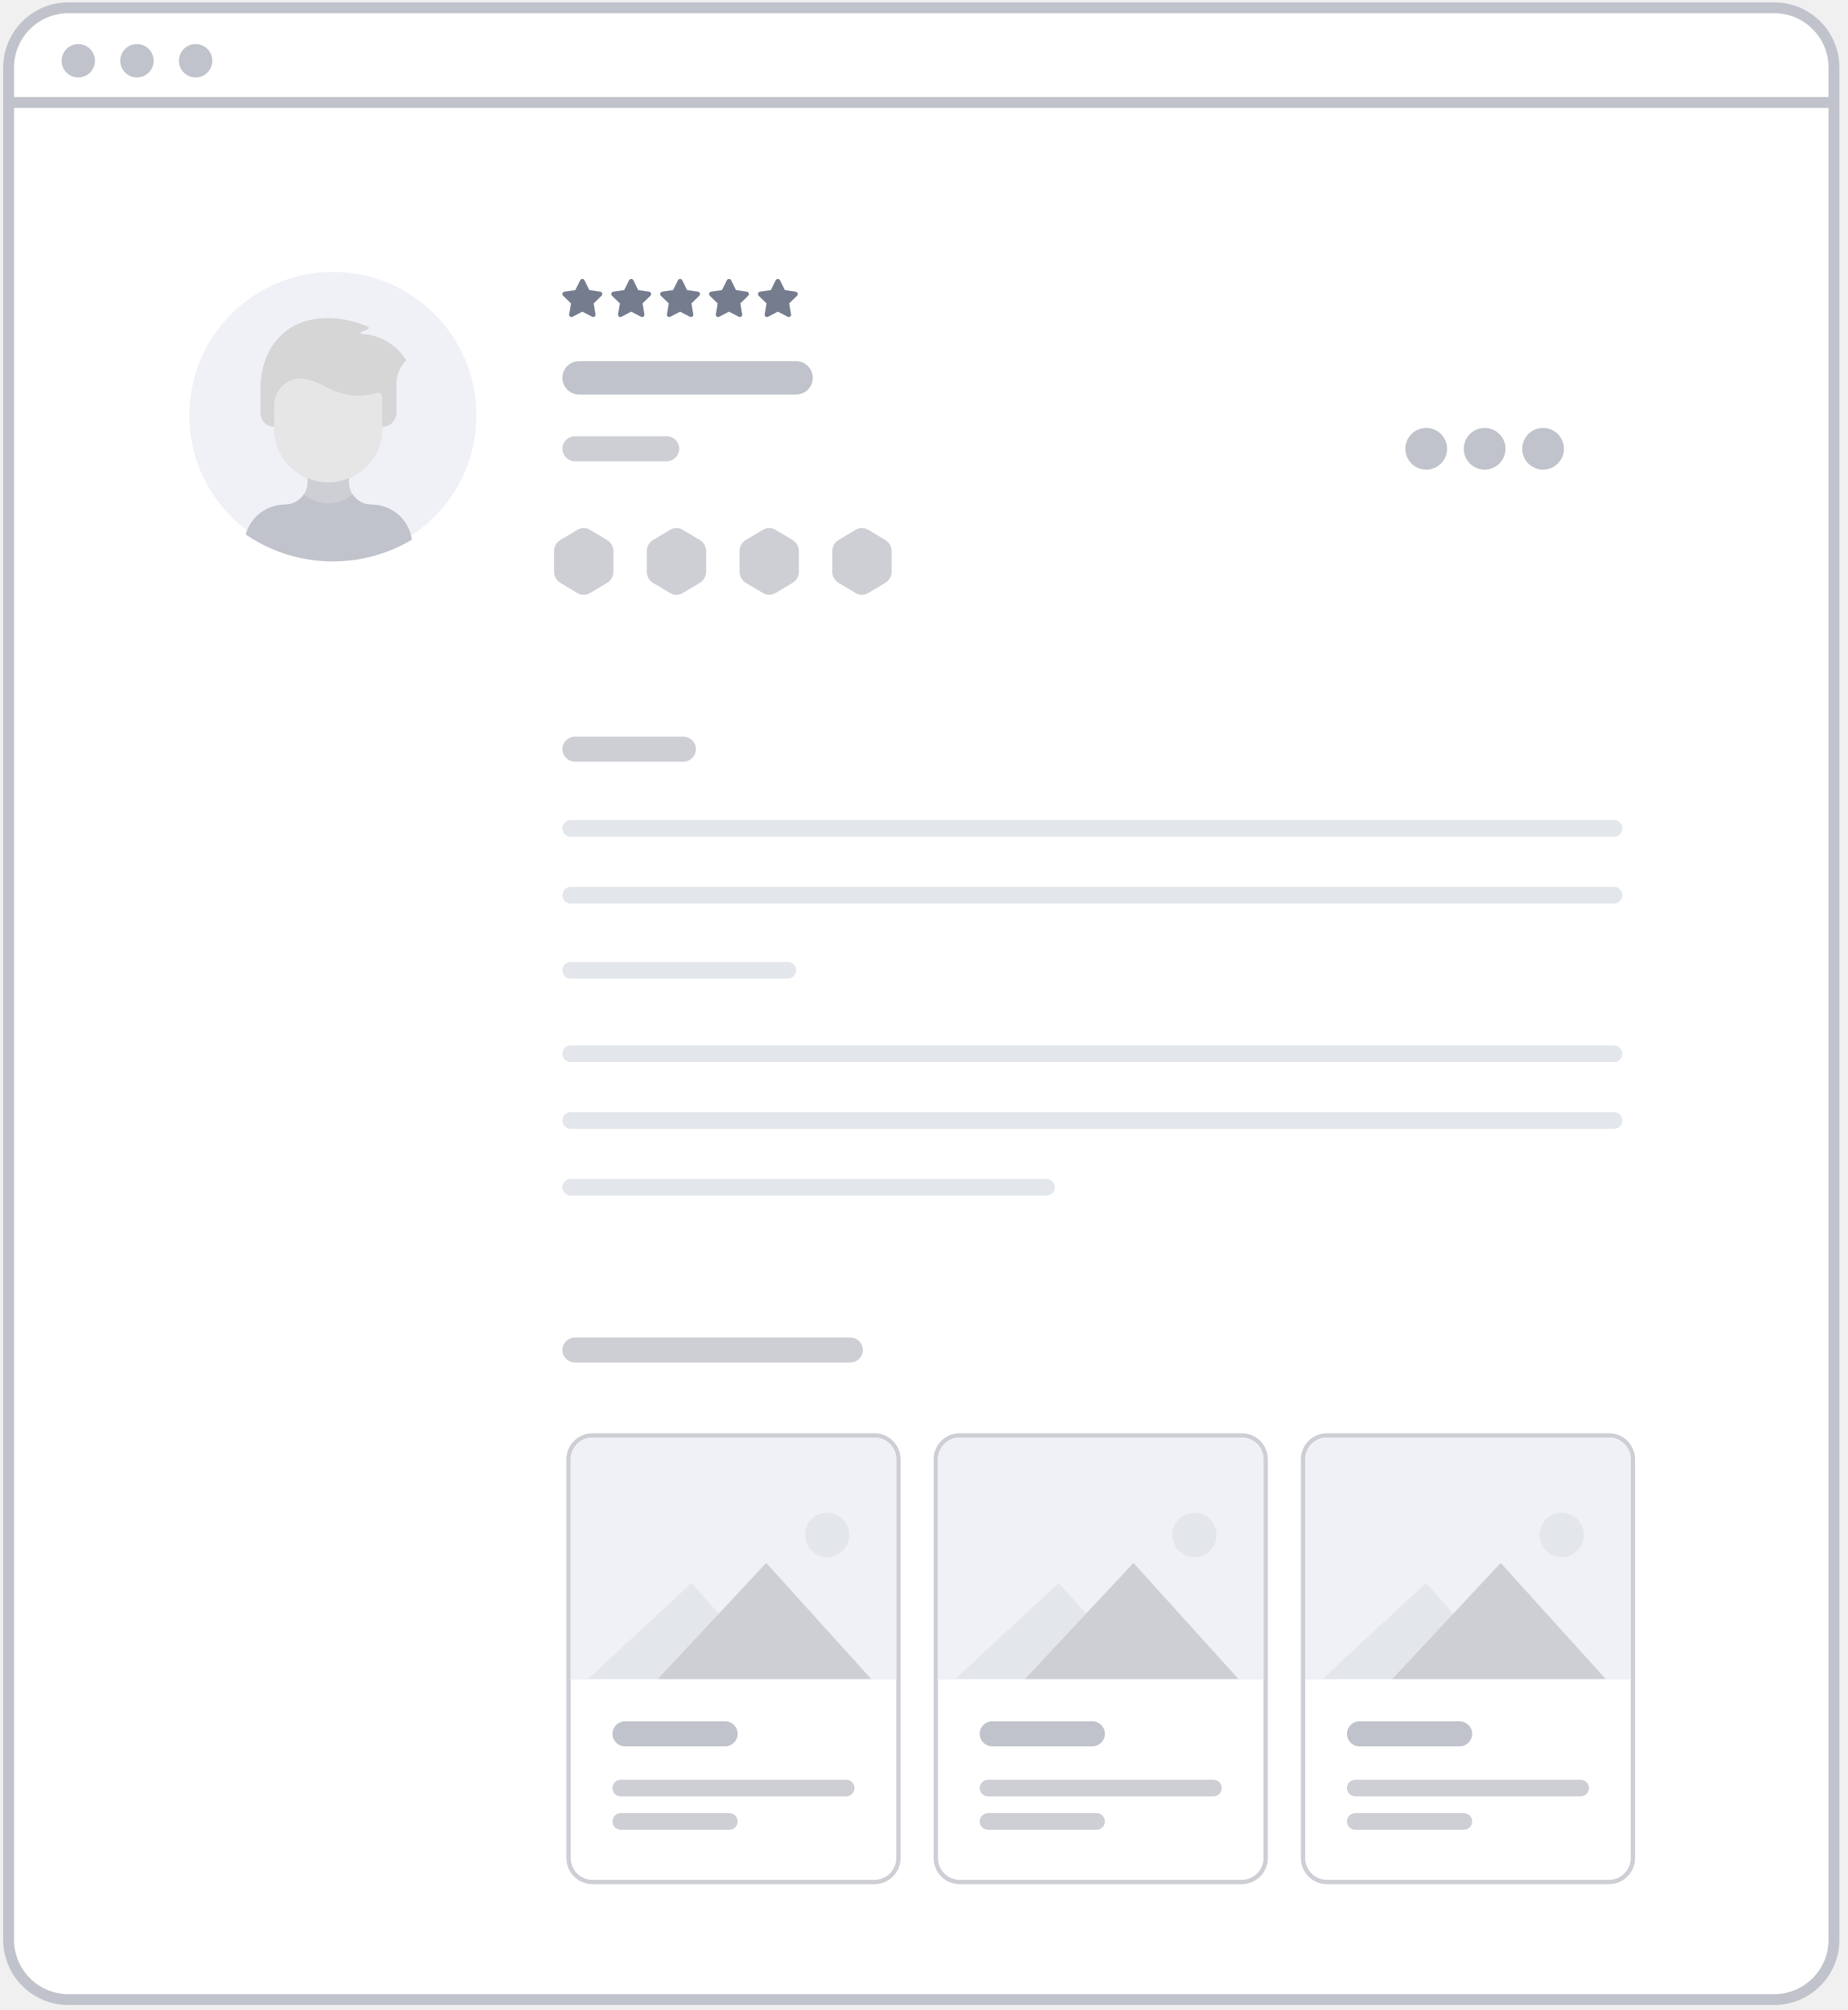
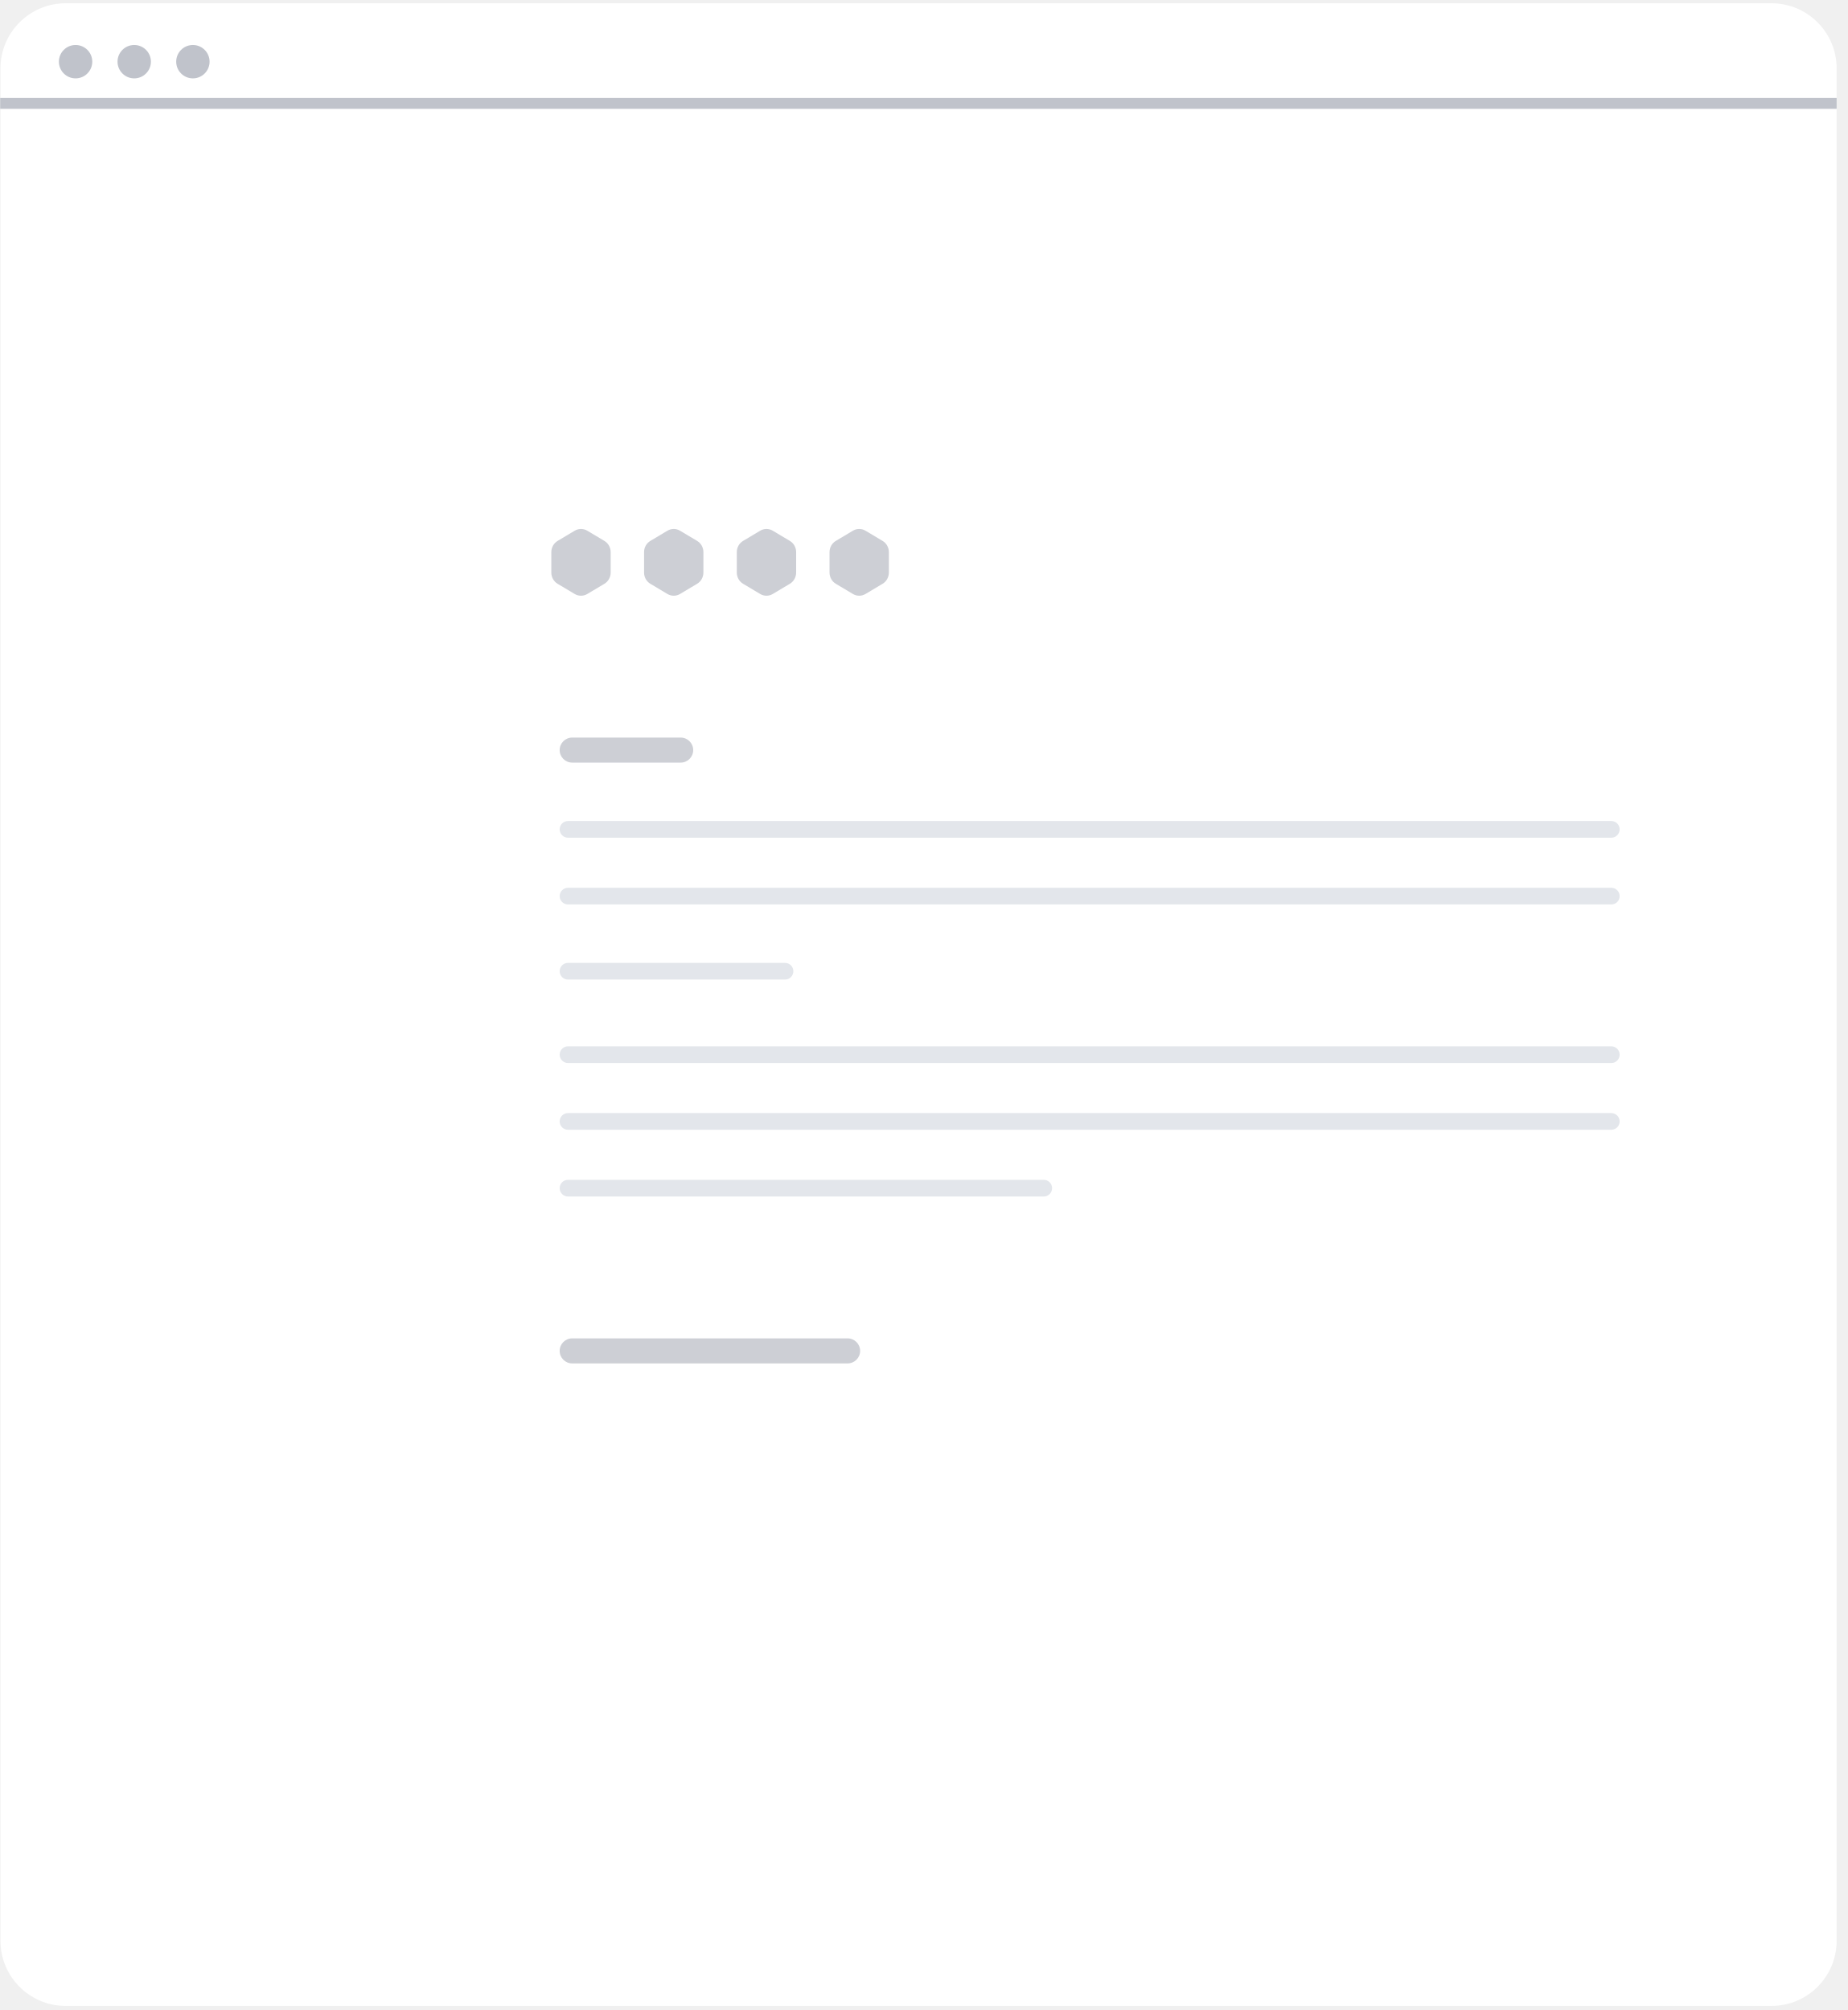
<svg xmlns="http://www.w3.org/2000/svg" width="170" height="185" viewBox="0 0 170 185" fill="none">
-   <path d="M0.794 6.216C0.794 3.178 3.256 0.716 6.294 0.716H163.259C166.296 0.716 168.759 3.178 168.759 6.216V178.541C168.759 181.578 166.296 184.041 163.259 184.041H6.294C3.256 184.041 0.794 181.578 0.794 178.541V6.216Z" fill="white" stroke="#C0C3CB" />
-   <rect x="51.751" y="75.482" width="97.539" height="1.536" rx="0.768" fill="#E3E6EB" />
-   <rect x="51.751" y="81.627" width="97.539" height="1.536" rx="0.768" fill="#E3E6EB" />
-   <rect x="51.751" y="96.219" width="97.539" height="1.536" rx="0.768" fill="#E3E6EB" />
-   <rect x="51.751" y="102.363" width="97.539" height="1.536" rx="0.768" fill="#E3E6EB" />
-   <rect x="51.751" y="108.507" width="45.313" height="1.536" rx="0.768" fill="#E3E6EB" />
-   <rect x="51.751" y="88.539" width="21.505" height="1.536" rx="0.768" fill="#E3E6EB" />
-   <path d="M61.669 48.762C62.027 48.548 62.468 48.548 62.825 48.762L64.4 49.7C64.758 49.914 64.978 50.308 64.978 50.735V52.613C64.978 53.039 64.758 53.434 64.4 53.647L62.825 54.586C62.468 54.799 62.027 54.799 61.669 54.586L60.095 53.647C59.737 53.434 59.517 53.039 59.517 52.613V50.735C59.517 50.308 59.737 49.914 60.095 49.7L61.669 48.762Z" fill="#CDCFD5" />
-   <path d="M70.203 48.762C70.561 48.548 71.002 48.548 71.36 48.762L72.934 49.7C73.292 49.914 73.512 50.308 73.512 50.735V52.613C73.512 53.039 73.292 53.434 72.934 53.647L71.36 54.586C71.002 54.799 70.561 54.799 70.203 54.586L68.629 53.647C68.271 53.434 68.051 53.039 68.051 52.613V50.735C68.051 50.308 68.271 49.914 68.629 49.7L70.203 48.762Z" fill="#CDCFD5" />
-   <path d="M78.737 48.762C79.094 48.548 79.535 48.548 79.893 48.762L81.467 49.7C81.825 49.914 82.046 50.308 82.046 50.735V52.613C82.046 53.039 81.825 53.434 81.467 53.647L79.893 54.586C79.535 54.799 79.094 54.799 78.737 54.586L77.162 53.647C76.804 53.434 76.584 53.039 76.584 52.613V50.735C76.584 50.308 76.804 49.914 77.162 49.7L78.737 48.762Z" fill="#CDCFD5" />
-   <path d="M53.136 48.763C53.494 48.549 53.934 48.549 54.292 48.763L55.867 49.702C56.224 49.915 56.445 50.309 56.445 50.736V52.614C56.445 53.04 56.224 53.434 55.867 53.648L54.292 54.587C53.934 54.8 53.494 54.8 53.136 54.587L51.562 53.648C51.204 53.434 50.983 53.04 50.983 52.614V50.736C50.983 50.309 51.204 49.915 51.562 49.702L53.136 48.763Z" fill="#CDCFD5" />
-   <path fill-rule="evenodd" clip-rule="evenodd" d="M51.751 68.954C51.751 68.317 52.267 67.802 52.903 67.802H62.887C63.523 67.802 64.039 68.317 64.039 68.954C64.039 69.59 63.523 70.106 62.887 70.106H52.903C52.267 70.106 51.751 69.59 51.751 68.954Z" fill="#CDCFD5" />
-   <path fill-rule="evenodd" clip-rule="evenodd" d="M51.751 124.252C51.751 123.615 52.267 123.1 52.903 123.1H78.248C78.884 123.1 79.4 123.615 79.4 124.252C79.4 124.888 78.884 125.404 78.248 125.404H52.903C52.267 125.404 51.751 124.888 51.751 124.252Z" fill="#CDCFD5" />
-   <path d="M1.062 9.433L168.49 9.433" stroke="#C0C3CB" stroke-linecap="square" />
-   <path fill-rule="evenodd" clip-rule="evenodd" d="M18 7.129C18.848 7.129 19.536 6.441 19.536 5.593C19.536 4.744 18.848 4.057 18 4.057C17.152 4.057 16.464 4.744 16.464 5.593C16.464 6.441 17.152 7.129 18 7.129Z" fill="#C0C3CB" />
-   <path fill-rule="evenodd" clip-rule="evenodd" d="M12.602 7.129C13.451 7.129 14.139 6.441 14.139 5.593C14.139 4.744 13.451 4.057 12.602 4.057C11.754 4.057 11.066 4.744 11.066 5.593C11.066 6.441 11.754 7.129 12.602 7.129Z" fill="#C0C3CB" />
-   <path fill-rule="evenodd" clip-rule="evenodd" d="M7.206 7.129C8.054 7.129 8.742 6.441 8.742 5.593C8.742 4.744 8.054 4.057 7.206 4.057C6.358 4.057 5.67 4.744 5.67 5.593C5.67 6.441 6.358 7.129 7.206 7.129Z" fill="#C0C3CB" />
-   <path fill-rule="evenodd" clip-rule="evenodd" d="M51.751 41.305C51.751 40.669 52.267 40.153 52.903 40.153H61.351C61.987 40.153 62.503 40.669 62.503 41.305C62.503 41.942 61.987 42.457 61.351 42.457H52.903C52.267 42.457 51.751 41.942 51.751 41.305Z" fill="#CDCFD5" />
-   <path d="M73.256 33.241H53.287C52.439 33.241 51.751 33.929 51.751 34.777C51.751 35.626 52.439 36.313 53.287 36.313H73.256C74.104 36.313 74.792 35.626 74.792 34.777C74.792 33.929 74.104 33.241 73.256 33.241Z" fill="#C0C3CB" />
-   <path d="M44.839 38.233C44.839 46.08 38.477 52.441 30.63 52.441C22.783 52.441 16.422 46.08 16.422 38.233C16.422 30.386 22.783 24.024 30.63 24.024C38.477 24.024 44.839 30.386 44.839 38.233Z" fill="#EFF1F7" stroke="white" stroke-width="2" />
-   <mask id="mask0" mask-type="alpha" maskUnits="userSpaceOnUse" x="16" y="23" width="29" height="29">
-     <path d="M44.839 37.465C44.839 45.312 38.477 51.674 30.63 51.674C22.783 51.674 16.422 45.312 16.422 37.465C16.422 29.618 22.783 23.257 30.63 23.257C38.477 23.257 44.839 29.618 44.839 37.465Z" fill="#EFF1F7" />
-   </mask>
-   <g mask="url(#mask0)">
-     <path d="M37.926 50.185V52.153C37.926 52.375 37.747 52.554 37.525 52.554H22.886C22.664 52.554 22.484 52.375 22.484 52.153V50.185C22.484 48.12 24.158 46.447 26.224 46.446C26.954 46.446 27.597 46.07 27.967 45.501C28.338 44.929 28.3 44.433 28.3 44.031L28.308 44.013C26.508 43.267 25.242 41.494 25.242 39.425V39.268C24.527 39.268 23.988 38.703 23.988 38.038V35.954C23.972 35.229 24.006 32.67 25.854 30.889C28.002 28.818 31.408 28.987 33.874 30.095C33.955 30.131 33.952 30.246 33.871 30.28L33.228 30.544C33.131 30.584 33.152 30.726 33.255 30.737L33.568 30.77C35.248 30.95 36.647 31.953 37.344 33.142C37.35 33.153 37.348 33.169 37.339 33.178C36.783 33.745 36.472 34.508 36.472 35.302V37.965C36.472 38.684 35.89 39.268 35.169 39.268V39.425C35.169 41.494 33.903 43.267 32.103 44.013L32.111 44.031C32.111 44.421 32.069 44.925 32.444 45.501C32.814 46.07 33.457 46.446 34.187 46.446C36.252 46.447 37.926 48.12 37.926 50.185Z" fill="#CDCFD5" />
-     <path d="M37.343 33.142C37.35 33.153 37.348 33.168 37.338 33.178C36.783 33.745 36.472 34.508 36.472 35.302V37.965C36.472 38.683 35.89 39.268 35.169 39.268C35.169 37.751 35.17 36.958 35.169 36.532C35.169 36.263 34.909 36.069 34.652 36.148C33.844 36.397 32.901 36.525 31.91 36.31C30.166 35.931 29.672 35.248 28.25 34.906C26.661 34.525 25.219 35.742 25.229 37.3C25.232 37.812 25.241 38.451 25.242 39.268C24.527 39.268 23.988 38.703 23.988 38.038V35.954C23.972 35.228 24.005 32.67 25.854 30.889C28.002 28.817 31.408 28.987 33.874 30.095C33.954 30.131 33.952 30.246 33.871 30.28L33.227 30.544C33.131 30.584 33.152 30.726 33.255 30.737L33.567 30.77C35.248 30.95 36.646 31.953 37.343 33.142Z" fill="#D6D6D6" />
-     <path d="M34.652 36.15C34.91 36.071 35.169 36.264 35.17 36.533C35.17 36.974 35.169 37.807 35.169 39.426C35.169 41.495 33.903 43.269 32.103 44.014C28.849 45.365 25.242 42.965 25.242 39.426C25.242 38.511 25.233 37.861 25.23 37.301C25.22 35.744 26.661 34.526 28.25 34.907C29.673 35.249 30.166 35.932 31.91 36.311C32.901 36.526 33.844 36.398 34.652 36.15Z" fill="#E7E6E7" />
-     <path d="M37.926 50.185V52.154C37.926 52.375 37.747 52.555 37.525 52.555H22.886C22.664 52.555 22.484 52.375 22.484 52.154V50.185C22.484 48.12 24.159 46.447 26.224 46.447C26.954 46.446 27.597 46.07 27.967 45.501C29.258 46.604 31.152 46.605 32.444 45.501C32.814 46.07 33.457 46.446 34.187 46.447C36.252 46.447 37.926 48.12 37.926 50.185Z" fill="#C0C3CB" />
-   </g>
-   <path d="M53.585 25.671C53.612 25.671 53.639 25.676 53.664 25.686C53.691 25.694 53.716 25.708 53.737 25.727C53.759 25.747 53.777 25.772 53.788 25.8L54.23 26.698L55.23 26.845C55.258 26.848 55.286 26.858 55.31 26.873C55.334 26.888 55.355 26.906 55.373 26.927C55.389 26.949 55.401 26.974 55.409 27C55.416 27.025 55.419 27.05 55.42 27.075C55.42 27.102 55.414 27.129 55.402 27.154C55.39 27.178 55.374 27.199 55.355 27.218L54.628 27.928L54.8 28.927C54.805 28.954 54.805 28.981 54.8 29.008C54.794 29.034 54.783 29.059 54.769 29.081C54.755 29.105 54.737 29.125 54.715 29.141C54.671 29.173 54.616 29.187 54.561 29.18C54.535 29.176 54.51 29.167 54.488 29.153L53.585 28.687L52.686 29.153C52.663 29.167 52.638 29.176 52.612 29.18C52.558 29.187 52.503 29.173 52.458 29.141C52.436 29.125 52.418 29.105 52.405 29.081C52.39 29.059 52.38 29.034 52.374 29.008C52.368 28.981 52.368 28.954 52.374 28.927L52.546 27.928L51.816 27.222C51.797 27.202 51.782 27.179 51.771 27.154C51.76 27.129 51.753 27.102 51.751 27.075C51.751 27.049 51.755 27.023 51.762 26.998C51.77 26.971 51.783 26.946 51.801 26.925C51.817 26.904 51.837 26.886 51.86 26.871C51.885 26.857 51.913 26.848 51.941 26.845L52.94 26.698L53.388 25.796C53.4 25.769 53.417 25.746 53.438 25.727C53.46 25.708 53.485 25.694 53.512 25.686C53.535 25.677 53.56 25.672 53.585 25.671V25.671Z" fill="#757C8E" />
-   <path d="M58.083 25.671C58.11 25.671 58.137 25.676 58.162 25.686C58.189 25.694 58.214 25.708 58.235 25.727C58.257 25.747 58.275 25.772 58.287 25.8L58.728 26.698L59.728 26.845C59.756 26.848 59.784 26.858 59.808 26.873C59.832 26.888 59.853 26.906 59.871 26.927C59.887 26.949 59.899 26.974 59.907 27C59.914 27.025 59.917 27.05 59.918 27.075C59.918 27.102 59.912 27.129 59.9 27.154C59.888 27.178 59.872 27.199 59.853 27.218L59.126 27.928L59.298 28.927C59.303 28.954 59.303 28.981 59.298 29.008C59.292 29.034 59.281 29.059 59.267 29.081C59.253 29.105 59.235 29.125 59.213 29.141C59.169 29.173 59.114 29.187 59.059 29.18C59.033 29.176 59.008 29.167 58.986 29.153L58.083 28.687L57.184 29.153C57.161 29.167 57.136 29.176 57.11 29.18C57.056 29.187 57.001 29.173 56.956 29.141C56.934 29.125 56.916 29.105 56.903 29.081C56.888 29.059 56.878 29.034 56.872 29.008C56.866 28.981 56.866 28.954 56.872 28.927L57.044 27.928L56.314 27.222C56.295 27.202 56.28 27.179 56.269 27.154C56.258 27.129 56.251 27.102 56.249 27.075C56.249 27.049 56.253 27.023 56.26 26.998C56.268 26.971 56.281 26.946 56.299 26.925C56.315 26.904 56.336 26.886 56.358 26.871C56.383 26.857 56.41 26.848 56.439 26.845L57.438 26.698L57.886 25.796C57.898 25.769 57.915 25.746 57.937 25.727C57.958 25.708 57.983 25.694 58.01 25.686C58.033 25.677 58.058 25.672 58.083 25.671V25.671Z" fill="#757C8E" />
-   <path d="M62.581 25.671C62.608 25.671 62.635 25.676 62.66 25.686C62.687 25.694 62.712 25.708 62.733 25.727C62.755 25.747 62.773 25.772 62.785 25.8L63.226 26.698L64.226 26.845C64.254 26.848 64.282 26.858 64.306 26.873C64.33 26.888 64.351 26.906 64.369 26.927C64.385 26.949 64.397 26.974 64.405 27C64.412 27.025 64.415 27.05 64.416 27.075C64.416 27.102 64.41 27.129 64.398 27.154C64.386 27.178 64.37 27.199 64.351 27.218L63.624 27.928L63.796 28.927C63.801 28.954 63.801 28.981 63.796 29.008C63.79 29.034 63.779 29.059 63.765 29.081C63.751 29.105 63.733 29.125 63.711 29.141C63.667 29.173 63.612 29.187 63.557 29.18C63.531 29.176 63.506 29.167 63.484 29.153L62.581 28.687L61.682 29.153C61.66 29.167 61.635 29.176 61.608 29.18C61.554 29.187 61.499 29.173 61.454 29.141C61.432 29.125 61.414 29.105 61.401 29.081C61.386 29.059 61.376 29.034 61.37 29.008C61.364 28.981 61.364 28.954 61.37 28.927L61.542 27.928L60.812 27.222C60.793 27.202 60.778 27.179 60.767 27.154C60.756 27.129 60.749 27.102 60.747 27.075C60.747 27.049 60.751 27.023 60.758 26.998C60.766 26.971 60.779 26.946 60.797 26.925C60.813 26.904 60.834 26.886 60.856 26.871C60.881 26.857 60.909 26.848 60.937 26.845L61.936 26.698L62.384 25.796C62.396 25.769 62.413 25.746 62.435 25.727C62.456 25.708 62.481 25.694 62.508 25.686C62.532 25.677 62.556 25.672 62.581 25.671V25.671Z" fill="#757C8E" />
-   <path d="M67.08 25.671C67.107 25.671 67.134 25.676 67.159 25.686C67.186 25.694 67.211 25.708 67.232 25.727C67.254 25.747 67.272 25.772 67.284 25.8L67.725 26.698L68.725 26.845C68.753 26.848 68.781 26.858 68.805 26.873C68.829 26.888 68.85 26.906 68.868 26.927C68.884 26.949 68.896 26.974 68.904 27C68.911 27.025 68.915 27.05 68.915 27.075C68.915 27.102 68.909 27.129 68.897 27.154C68.885 27.178 68.869 27.199 68.85 27.218L68.123 27.928L68.295 28.927C68.3 28.954 68.3 28.981 68.295 29.008C68.289 29.034 68.278 29.059 68.264 29.081C68.25 29.105 68.232 29.125 68.21 29.141C68.166 29.173 68.111 29.187 68.056 29.18C68.03 29.176 68.005 29.167 67.983 29.153L67.08 28.687L66.181 29.153C66.159 29.167 66.134 29.176 66.108 29.18C66.053 29.187 65.998 29.173 65.953 29.141C65.931 29.125 65.913 29.105 65.9 29.081C65.885 29.059 65.875 29.034 65.869 29.008C65.864 28.981 65.864 28.954 65.869 28.927L66.041 27.928L65.311 27.222C65.292 27.202 65.277 27.179 65.266 27.154C65.255 27.129 65.248 27.102 65.246 27.075C65.246 27.049 65.25 27.023 65.257 26.998C65.265 26.971 65.278 26.946 65.296 26.925C65.312 26.904 65.333 26.886 65.355 26.871C65.38 26.857 65.408 26.848 65.436 26.845L66.435 26.698L66.883 25.796C66.895 25.769 66.912 25.746 66.934 25.727C66.955 25.708 66.98 25.694 67.007 25.686C67.031 25.677 67.055 25.672 67.08 25.671V25.671Z" fill="#757C8E" />
-   <path d="M71.578 25.671C71.604 25.671 71.631 25.676 71.656 25.686C71.683 25.694 71.708 25.708 71.729 25.727C71.751 25.747 71.769 25.772 71.781 25.8L72.222 26.698L73.222 26.845C73.25 26.848 73.278 26.858 73.302 26.873C73.326 26.888 73.347 26.906 73.365 26.927C73.381 26.949 73.393 26.974 73.401 27C73.408 27.025 73.412 27.05 73.412 27.075C73.412 27.102 73.406 27.129 73.394 27.154C73.382 27.178 73.366 27.199 73.347 27.218L72.62 27.928L72.792 28.927C72.797 28.954 72.797 28.981 72.792 29.008C72.786 29.034 72.775 29.059 72.761 29.081C72.748 29.105 72.729 29.125 72.707 29.141C72.663 29.173 72.608 29.187 72.553 29.18C72.527 29.176 72.502 29.167 72.48 29.153L71.578 28.687L70.678 29.153C70.656 29.167 70.631 29.176 70.605 29.18C70.55 29.187 70.495 29.173 70.451 29.141C70.429 29.125 70.41 29.105 70.397 29.081C70.383 29.059 70.372 29.034 70.366 29.008C70.361 28.981 70.361 28.954 70.366 28.927L70.538 27.928L69.808 27.222C69.789 27.202 69.774 27.179 69.763 27.154C69.752 27.129 69.745 27.102 69.743 27.075C69.743 27.049 69.747 27.023 69.754 26.998C69.762 26.971 69.775 26.946 69.793 26.925C69.81 26.904 69.83 26.886 69.853 26.871C69.877 26.857 69.905 26.848 69.933 26.845L70.933 26.698L71.38 25.796C71.392 25.769 71.409 25.746 71.431 25.727C71.452 25.708 71.477 25.694 71.504 25.686C71.528 25.677 71.552 25.672 71.578 25.671V25.671Z" fill="#757C8E" />
-   <circle cx="141.993" cy="41.306" r="1.92" fill="#C0C3CB" />
-   <circle cx="136.617" cy="41.306" r="1.92" fill="#C0C3CB" />
-   <circle cx="131.241" cy="41.306" r="1.92" fill="#C0C3CB" />
-   <rect x="52.319" y="132.115" width="30.353" height="41.105" rx="2.2" stroke="#CDCFD5" stroke-width="0.4" />
-   <path fill-rule="evenodd" clip-rule="evenodd" d="M56.359 159.581C56.359 158.944 56.875 158.429 57.511 158.429H66.728C67.364 158.429 67.88 158.944 67.88 159.581C67.88 160.217 67.364 160.733 66.728 160.733H57.511C56.875 160.733 56.359 160.217 56.359 159.581Z" fill="#C0C3CB" />
-   <path fill-rule="evenodd" clip-rule="evenodd" d="M56.359 164.573C56.359 164.149 56.703 163.805 57.127 163.805H77.864C78.288 163.805 78.632 164.149 78.632 164.573C78.632 164.997 78.288 165.341 77.864 165.341H57.127C56.703 165.341 56.359 164.997 56.359 164.573Z" fill="#CDCFD5" />
-   <path fill-rule="evenodd" clip-rule="evenodd" d="M56.359 167.645C56.359 167.221 56.703 166.877 57.127 166.877H67.112C67.536 166.877 67.88 167.221 67.88 167.645C67.88 168.069 67.536 168.413 67.112 168.413H57.127C56.703 168.413 56.359 168.069 56.359 167.645Z" fill="#CDCFD5" />
-   <path d="M52.519 134.315C52.519 133.211 53.414 132.315 54.519 132.315H80.471C81.576 132.315 82.471 133.211 82.471 134.315V154.588H52.519V134.315Z" fill="#EFF1F7" />
-   <path fill-rule="evenodd" clip-rule="evenodd" d="M76.116 143.324C77.24 143.324 78.15 142.407 78.15 141.276C78.15 140.144 77.24 139.228 76.116 139.228C74.992 139.228 74.081 140.144 74.081 141.276C74.081 142.407 74.992 143.324 76.116 143.324Z" fill="#E3E6EB" />
-   <path fill-rule="evenodd" clip-rule="evenodd" d="M63.633 145.7L54.131 154.511H71.441L63.633 145.7Z" fill="#E3E6EB" />
-   <path fill-rule="evenodd" clip-rule="evenodd" d="M70.506 143.853L60.531 154.536H80.167L70.506 143.853Z" fill="#CDCFD5" />
-   <rect x="86.112" y="132.115" width="30.353" height="41.105" rx="2.2" stroke="#CDCFD5" stroke-width="0.4" />
-   <path fill-rule="evenodd" clip-rule="evenodd" d="M90.152 159.581C90.152 158.944 90.668 158.429 91.304 158.429H100.521C101.157 158.429 101.673 158.944 101.673 159.581C101.673 160.217 101.157 160.733 100.521 160.733H91.304C90.668 160.733 90.152 160.217 90.152 159.581Z" fill="#C0C3CB" />
-   <path fill-rule="evenodd" clip-rule="evenodd" d="M90.152 164.573C90.152 164.149 90.496 163.805 90.92 163.805H111.657C112.081 163.805 112.425 164.149 112.425 164.573C112.425 164.997 112.081 165.341 111.657 165.341H90.92C90.496 165.341 90.152 164.997 90.152 164.573Z" fill="#CDCFD5" />
-   <path fill-rule="evenodd" clip-rule="evenodd" d="M90.152 167.645C90.152 167.221 90.496 166.877 90.92 166.877H100.905C101.329 166.877 101.673 167.221 101.673 167.645C101.673 168.069 101.329 168.413 100.905 168.413H90.92C90.496 168.413 90.152 168.069 90.152 167.645Z" fill="#CDCFD5" />
-   <path d="M86.311 134.315C86.311 133.211 87.207 132.315 88.311 132.315H114.264C115.369 132.315 116.264 133.211 116.264 134.315V154.588H86.311V134.315Z" fill="#EFF1F7" />
-   <path fill-rule="evenodd" clip-rule="evenodd" d="M109.909 143.324C111.033 143.324 111.943 142.407 111.943 141.276C111.943 140.144 111.033 139.228 109.909 139.228C108.785 139.228 107.874 140.144 107.874 141.276C107.874 142.407 108.785 143.324 109.909 143.324Z" fill="#E3E6EB" />
-   <path fill-rule="evenodd" clip-rule="evenodd" d="M97.426 145.7L87.924 154.511H105.234L97.426 145.7Z" fill="#E3E6EB" />
-   <path fill-rule="evenodd" clip-rule="evenodd" d="M104.299 143.853L94.324 154.536H113.96L104.299 143.853Z" fill="#CDCFD5" />
-   <rect x="119.904" y="132.115" width="30.353" height="41.105" rx="2.2" stroke="#CDCFD5" stroke-width="0.4" />
-   <path fill-rule="evenodd" clip-rule="evenodd" d="M123.945 159.581C123.945 158.944 124.461 158.429 125.097 158.429H134.314C134.95 158.429 135.466 158.944 135.466 159.581C135.466 160.217 134.95 160.733 134.314 160.733H125.097C124.461 160.733 123.945 160.217 123.945 159.581Z" fill="#C0C3CB" />
-   <path fill-rule="evenodd" clip-rule="evenodd" d="M123.945 164.573C123.945 164.149 124.289 163.805 124.713 163.805H145.45C145.874 163.805 146.218 164.149 146.218 164.573C146.218 164.997 145.874 165.341 145.45 165.341H124.713C124.289 165.341 123.945 164.997 123.945 164.573Z" fill="#CDCFD5" />
-   <path fill-rule="evenodd" clip-rule="evenodd" d="M123.945 167.645C123.945 167.221 124.289 166.877 124.713 166.877H134.698C135.122 166.877 135.466 167.221 135.466 167.645C135.466 168.069 135.122 168.413 134.698 168.413H124.713C124.289 168.413 123.945 168.069 123.945 167.645Z" fill="#CDCFD5" />
-   <path d="M120.104 134.315C120.104 133.211 121 132.315 122.104 132.315H148.057C149.162 132.315 150.057 133.211 150.057 134.315V154.588H120.104V134.315Z" fill="#EFF1F7" />
-   <path fill-rule="evenodd" clip-rule="evenodd" d="M143.702 143.324C144.825 143.324 145.736 142.407 145.736 141.276C145.736 140.144 144.825 139.228 143.702 139.228C142.578 139.228 141.667 140.144 141.667 141.276C141.667 142.407 142.578 143.324 143.702 143.324Z" fill="#E3E6EB" />
-   <path fill-rule="evenodd" clip-rule="evenodd" d="M131.219 145.7L121.717 154.511H139.027L131.219 145.7Z" fill="#E3E6EB" />
-   <path fill-rule="evenodd" clip-rule="evenodd" d="M138.092 143.853L128.117 154.536H147.753L138.092 143.853Z" fill="#CDCFD5" />
+   <path d="M0.043 6.3C0.043 2.986 2.729 0.3 6.043 0.3H163.008C166.321 0.3 169.008 2.986 169.008 6.3V178.625C169.008 181.939 166.321 184.625 163.008 184.625H6.043C2.729 184.625 0.043 181.939 0.043 178.625V6.3Z" fill="white" />
+   <rect x="51.5" y="75.566" width="97.539" height="1.536" rx="0.768" fill="#E3E6EB" />
+   <rect x="51.5" y="81.711" width="97.539" height="1.536" rx="0.768" fill="#E3E6EB" />
+   <rect x="51.5" y="96.303" width="97.539" height="1.536" rx="0.768" fill="#E3E6EB" />
+   <rect x="51.5" y="102.447" width="97.539" height="1.536" rx="0.768" fill="#E3E6EB" />
+   <rect x="51.5" y="108.591" width="45.313" height="1.536" rx="0.768" fill="#E3E6EB" />
+   <rect x="51.5" y="88.623" width="21.505" height="1.536" rx="0.768" fill="#E3E6EB" />
+   <path d="M61.418 48.846C61.776 48.632 62.217 48.632 62.575 48.846L64.149 49.785C64.507 49.998 64.727 50.392 64.727 50.819V52.697C64.727 53.123 64.507 53.517 64.149 53.731L62.575 54.67C62.217 54.883 61.776 54.883 61.418 54.67L59.844 53.731C59.486 53.517 59.266 53.123 59.266 52.697V50.819C59.266 50.392 59.486 49.998 59.844 49.785L61.418 48.846Z" fill="#CDCFD5" />
+   <path d="M69.953 48.846C70.31 48.632 70.751 48.632 71.109 48.846L72.683 49.785C73.041 49.998 73.261 50.392 73.261 50.819V52.697C73.261 53.123 73.041 53.517 72.683 53.731L71.109 54.67C70.751 54.883 70.31 54.883 69.953 54.67L68.378 53.731C68.02 53.517 67.8 53.123 67.8 52.697V50.819C67.8 50.392 68.02 49.998 68.378 49.785L69.953 48.846Z" fill="#CDCFD5" />
+   <path d="M78.486 48.846C78.843 48.632 79.284 48.632 79.642 48.846L81.216 49.785C81.574 49.998 81.794 50.392 81.794 50.819V52.697C81.794 53.123 81.574 53.517 81.216 53.731L79.642 54.67C79.284 54.883 78.843 54.883 78.486 54.67L76.911 53.731C76.553 53.517 76.333 53.123 76.333 52.697V50.819C76.333 50.392 76.553 49.998 76.911 49.785L78.486 48.846Z" fill="#CDCFD5" />
+   <path d="M52.885 48.846C53.243 48.633 53.684 48.633 54.041 48.846L55.616 49.785C55.974 49.999 56.194 50.393 56.194 50.82V52.698C56.194 53.124 55.974 53.518 55.616 53.732L54.041 54.671C53.684 54.884 53.243 54.884 52.885 54.671L51.31 53.732C50.953 53.518 50.732 53.124 50.732 52.698V50.82C50.732 50.393 50.953 49.999 51.31 49.785L52.885 48.846Z" fill="#CDCFD5" />
+   <path fill-rule="evenodd" clip-rule="evenodd" d="M51.5 69.038C51.5 68.401 52.016 67.886 52.652 67.886H62.636C63.273 67.886 63.788 68.401 63.788 69.038C63.788 69.674 63.273 70.19 62.636 70.19H52.652C52.016 70.19 51.5 69.674 51.5 69.038Z" fill="#CDCFD5" />
+   <path fill-rule="evenodd" clip-rule="evenodd" d="M51.5 124.336C51.5 123.699 52.016 123.184 52.652 123.184H77.997C78.633 123.184 79.149 123.699 79.149 124.336C79.149 124.972 78.633 125.488 77.997 125.488H52.652C52.016 125.488 51.5 124.972 51.5 124.336Z" fill="#CDCFD5" />
+   <path d="M0.516 9.517L168.507 9.517" stroke="#C0C3CB" stroke-linecap="square" />
+   <path fill-rule="evenodd" clip-rule="evenodd" d="M17.749 7.213C18.597 7.213 19.285 6.525 19.285 5.677C19.285 4.828 18.597 4.141 17.749 4.141C16.901 4.141 16.213 4.828 16.213 5.677C16.213 6.525 16.901 7.213 17.749 7.213Z" fill="#C0C3CB" />
+   <path fill-rule="evenodd" clip-rule="evenodd" d="M12.351 7.213C13.2 7.213 13.887 6.525 13.887 5.677C13.887 4.828 13.2 4.141 12.351 4.141C11.503 4.141 10.815 4.828 10.815 5.677C10.815 6.525 11.503 7.213 12.351 7.213Z" fill="#C0C3CB" />
+   <path fill-rule="evenodd" clip-rule="evenodd" d="M6.955 7.213C7.803 7.213 8.491 6.525 8.491 5.677C8.491 4.828 7.803 4.141 6.955 4.141C6.107 4.141 5.419 4.828 5.419 5.677C5.419 6.525 6.107 7.213 6.955 7.213Z" fill="#C0C3CB" />
</svg>
